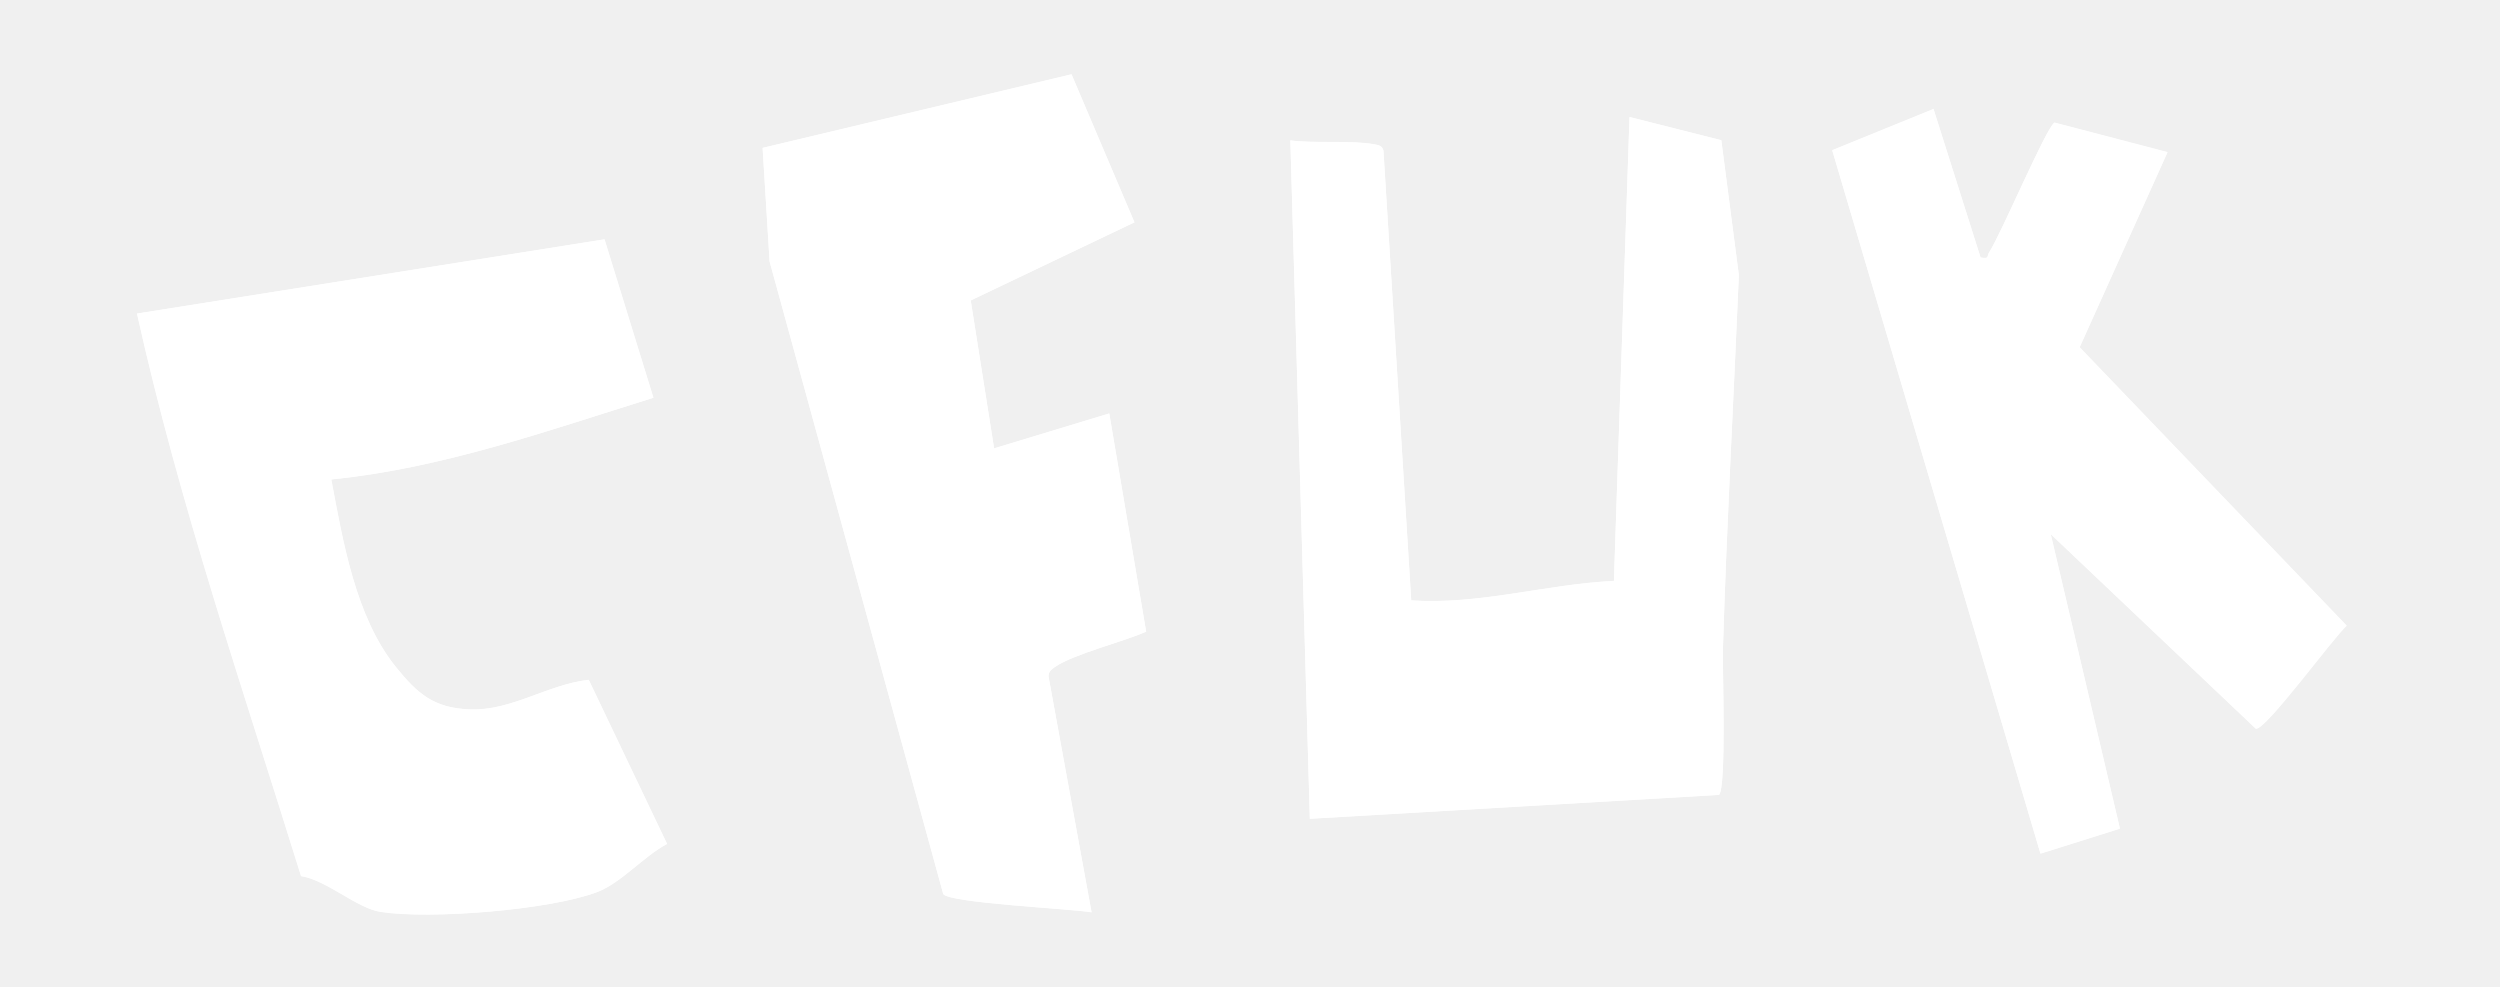
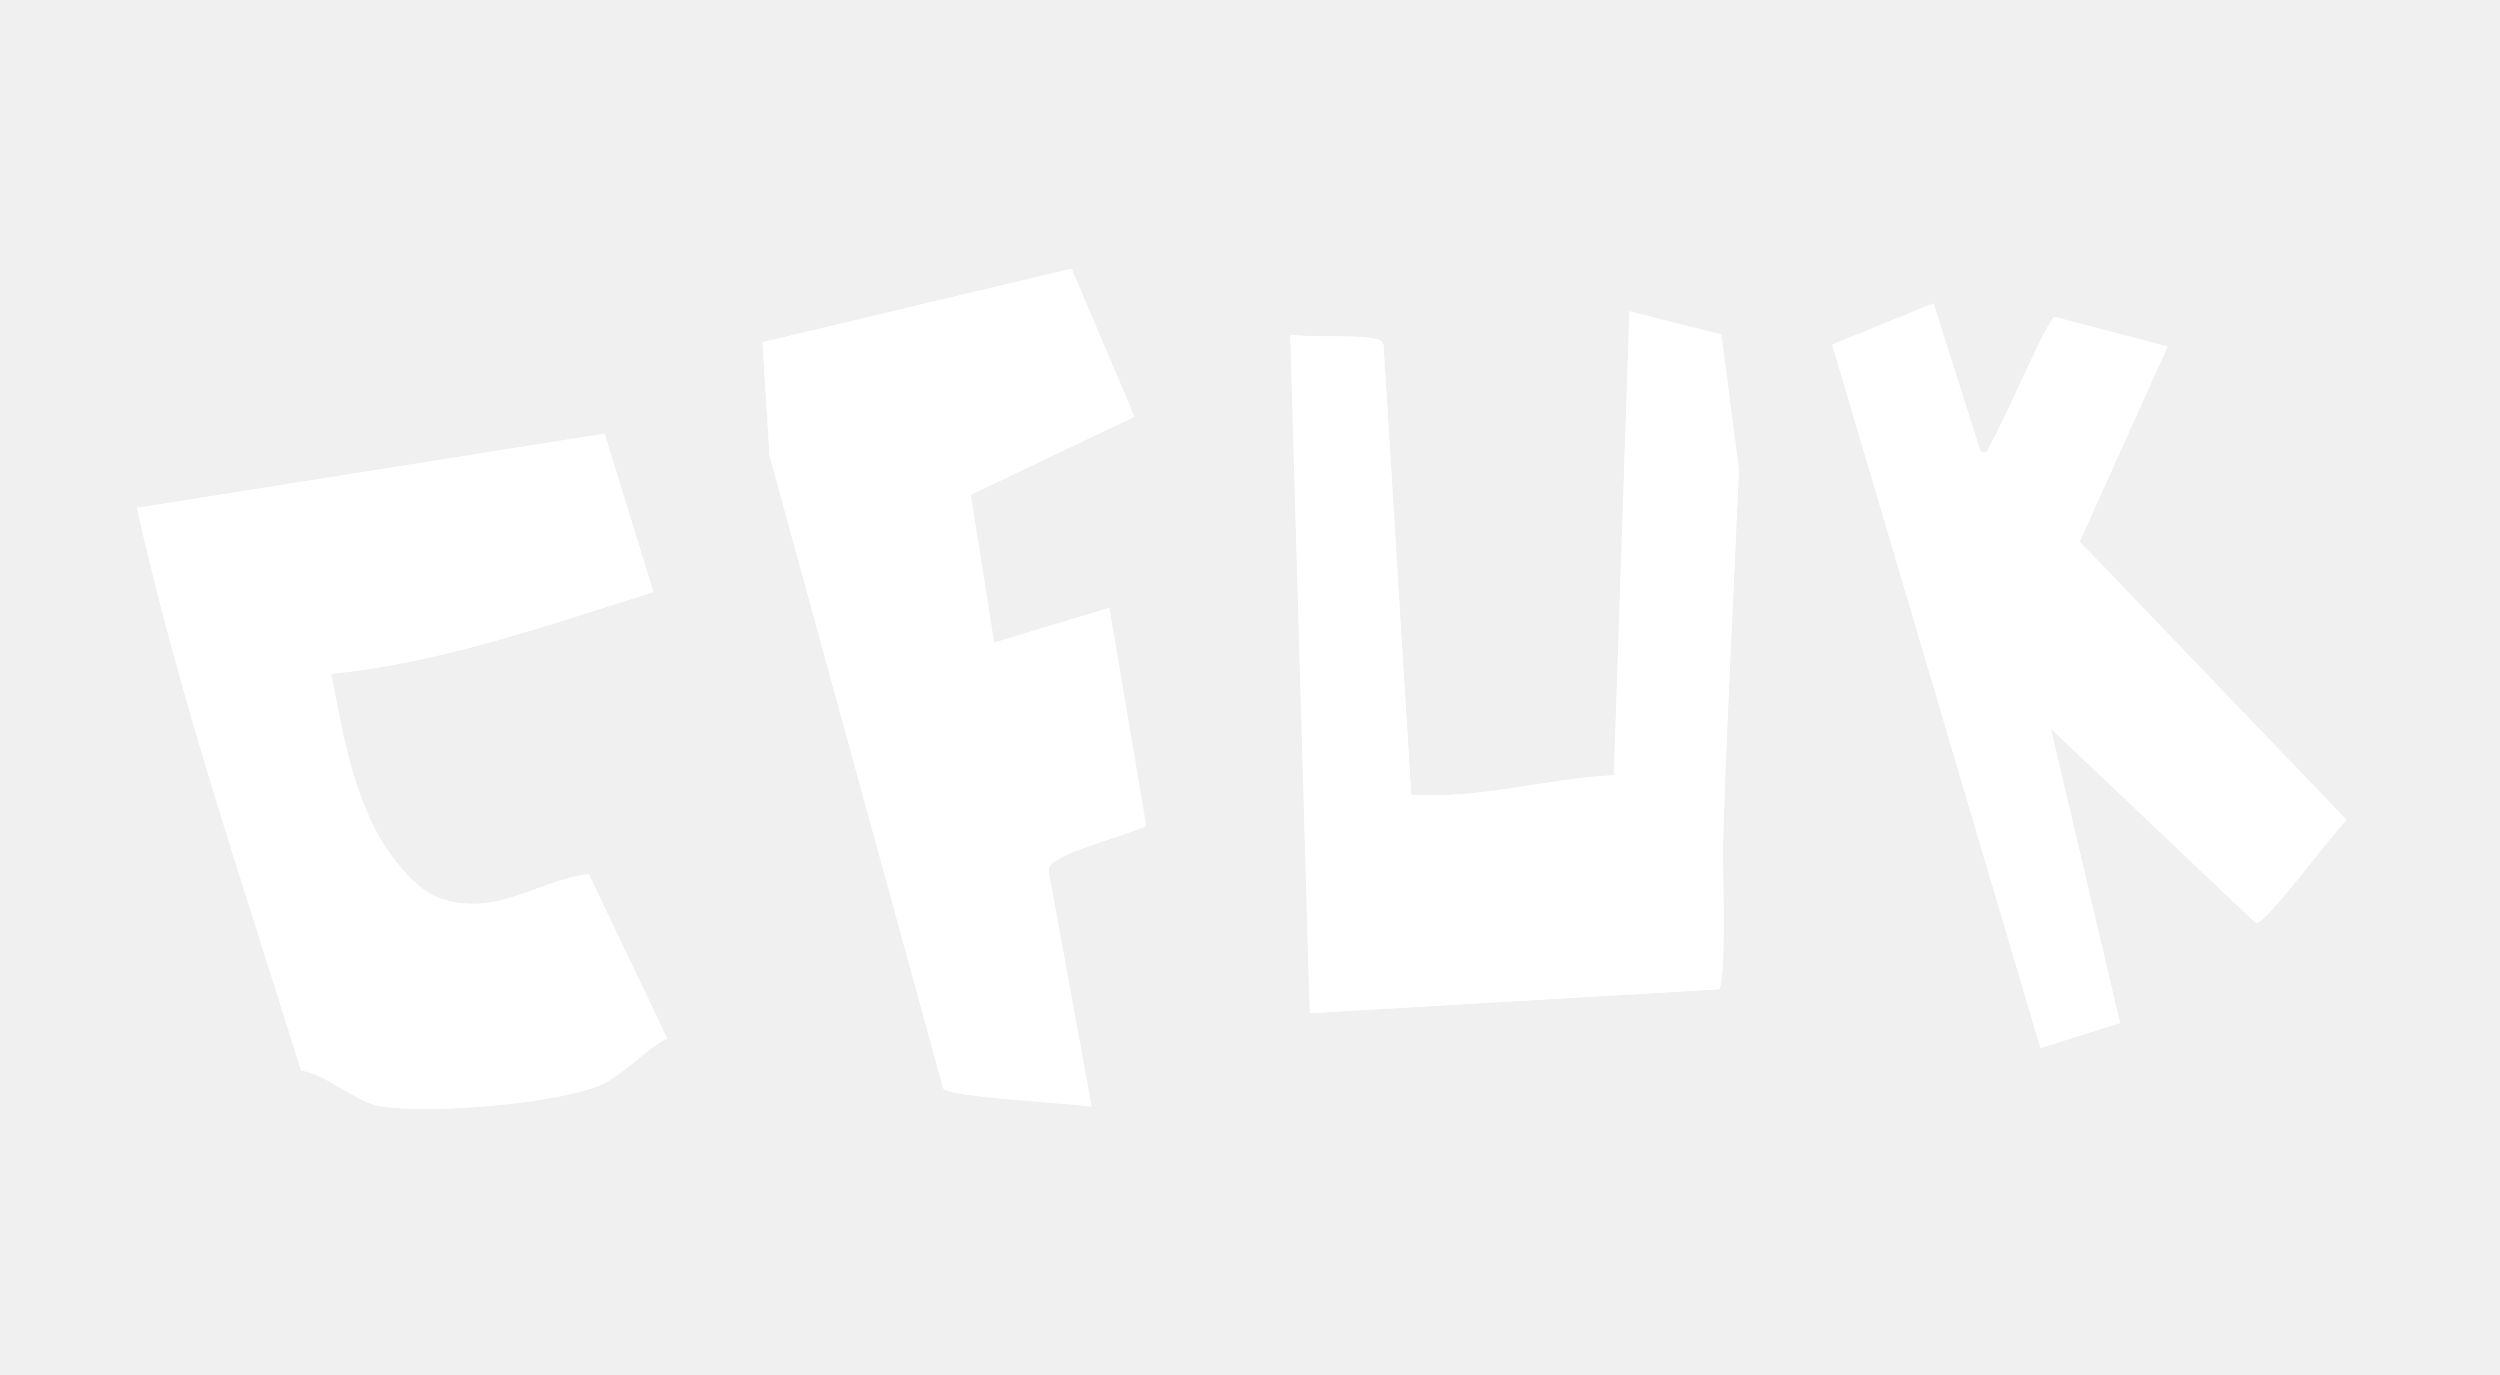
- <svg xmlns="http://www.w3.org/2000/svg" id="Layer_1" version="1.1" viewBox="0 0 153.91 60.72">
+ <svg xmlns="http://www.w3.org/2000/svg" id="Layer_1" version="1.1" viewBox="0 0 153.91 60.72" width="400" height="220">
  <defs>
    <style>
      .st0 {
        fill: #fff;
      }
    </style>
  </defs>
  <path class="st0" d="M0,60.72V0M65.97,4.58l-19.02,4.53.43,6.99,10.69,38.94c.33.56,7.92.91,9.13,1.13l-2.65-14.52c0-.31.17-.42.39-.58,1.13-.8,4.21-1.55,5.62-2.18l-2.27-13.43-7.09,2.15-1.44-9.11,10.08-4.81-3.87-9.1ZM119.04,6.72l-6.24,2.54,12.82,43.3,4.89-1.54-4.26-18.13,12.63,11.98c.6.11,4.78-5.62,5.59-6.34l-16.44-17.14,5.41-12.01-6.96-1.82c-.52.33-3.27,6.82-4.02,7.99-.15.23.03.43-.53.31l-2.89-9.12ZM105.82,48.94c.48-.39.22-7.72.25-8.99.23-7.66.66-15.36.98-23.02l-1.08-8.3-5.65-1.43-.96,28.56c-4.19.2-8.26,1.48-12.48,1.2l-1.71-27.69c-.08-.31-.29-.34-.57-.39-1.39-.26-3.67-.04-5.16-.24l1.2,41.76,25.18-1.47ZM20.4,29.52c6.84-.69,13.31-3,19.82-5.03l-3.01-9.75-28.78,4.57c2.61,11.75,6.54,23.15,10.1,34.63,1.56.24,3.45,1.98,4.88,2.2,3.04.48,10.47-.11,13.38-1.23,1.47-.57,2.85-2.2,4.27-2.95l-4.82-10.1c-2.54.28-4.75,1.92-7.32,1.82-2.21-.09-3.21-.95-4.57-2.63-2.47-3.07-3.25-7.75-3.96-11.52Z" />
  <path class="st0" d="M20.4,29.52c.71,3.77,1.49,8.45,3.96,11.52,1.35,1.68,2.35,2.55,4.57,2.63,2.57.1,4.78-1.54,7.32-1.82l4.82,10.1c-1.43.75-2.81,2.38-4.27,2.95-2.91,1.12-10.34,1.71-13.38,1.23-1.43-.22-3.31-1.96-4.88-2.2-3.56-11.48-7.49-22.88-10.1-34.63l28.78-4.57,3.01,9.75c-6.51,2.03-12.99,4.34-19.82,5.03Z" />
  <path class="st0" d="M65.97,4.58l3.87,9.1-10.08,4.81,1.44,9.11,7.09-2.15,2.27,13.43c-1.4.63-4.48,1.39-5.62,2.18-.22.16-.39.27-.39.58l2.65,14.52c-1.21-.22-8.8-.57-9.13-1.13l-10.69-38.94-.43-6.99,19.02-4.53Z" />
  <path class="st0" d="M105.82,48.94l-25.18,1.47-1.2-41.76c1.49.2,3.78-.02,5.16.24.27.05.49.08.57.39l1.71,27.69c4.22.28,8.29-1,12.48-1.2l.96-28.56,5.65,1.43,1.08,8.3c-.32,7.66-.75,15.36-.98,23.02-.04,1.26.22,8.6-.25,8.99Z" />
  <path class="st0" d="M119.04,6.72l2.89,9.12c.56.12.38-.08.53-.31.76-1.17,3.5-7.66,4.02-7.99l6.96,1.82-5.41,12.01,16.44,17.14c-.82.72-5,6.45-5.59,6.34l-12.63-11.98,4.26,18.13-4.89,1.54-12.82-43.3,6.24-2.54Z" />
</svg>
